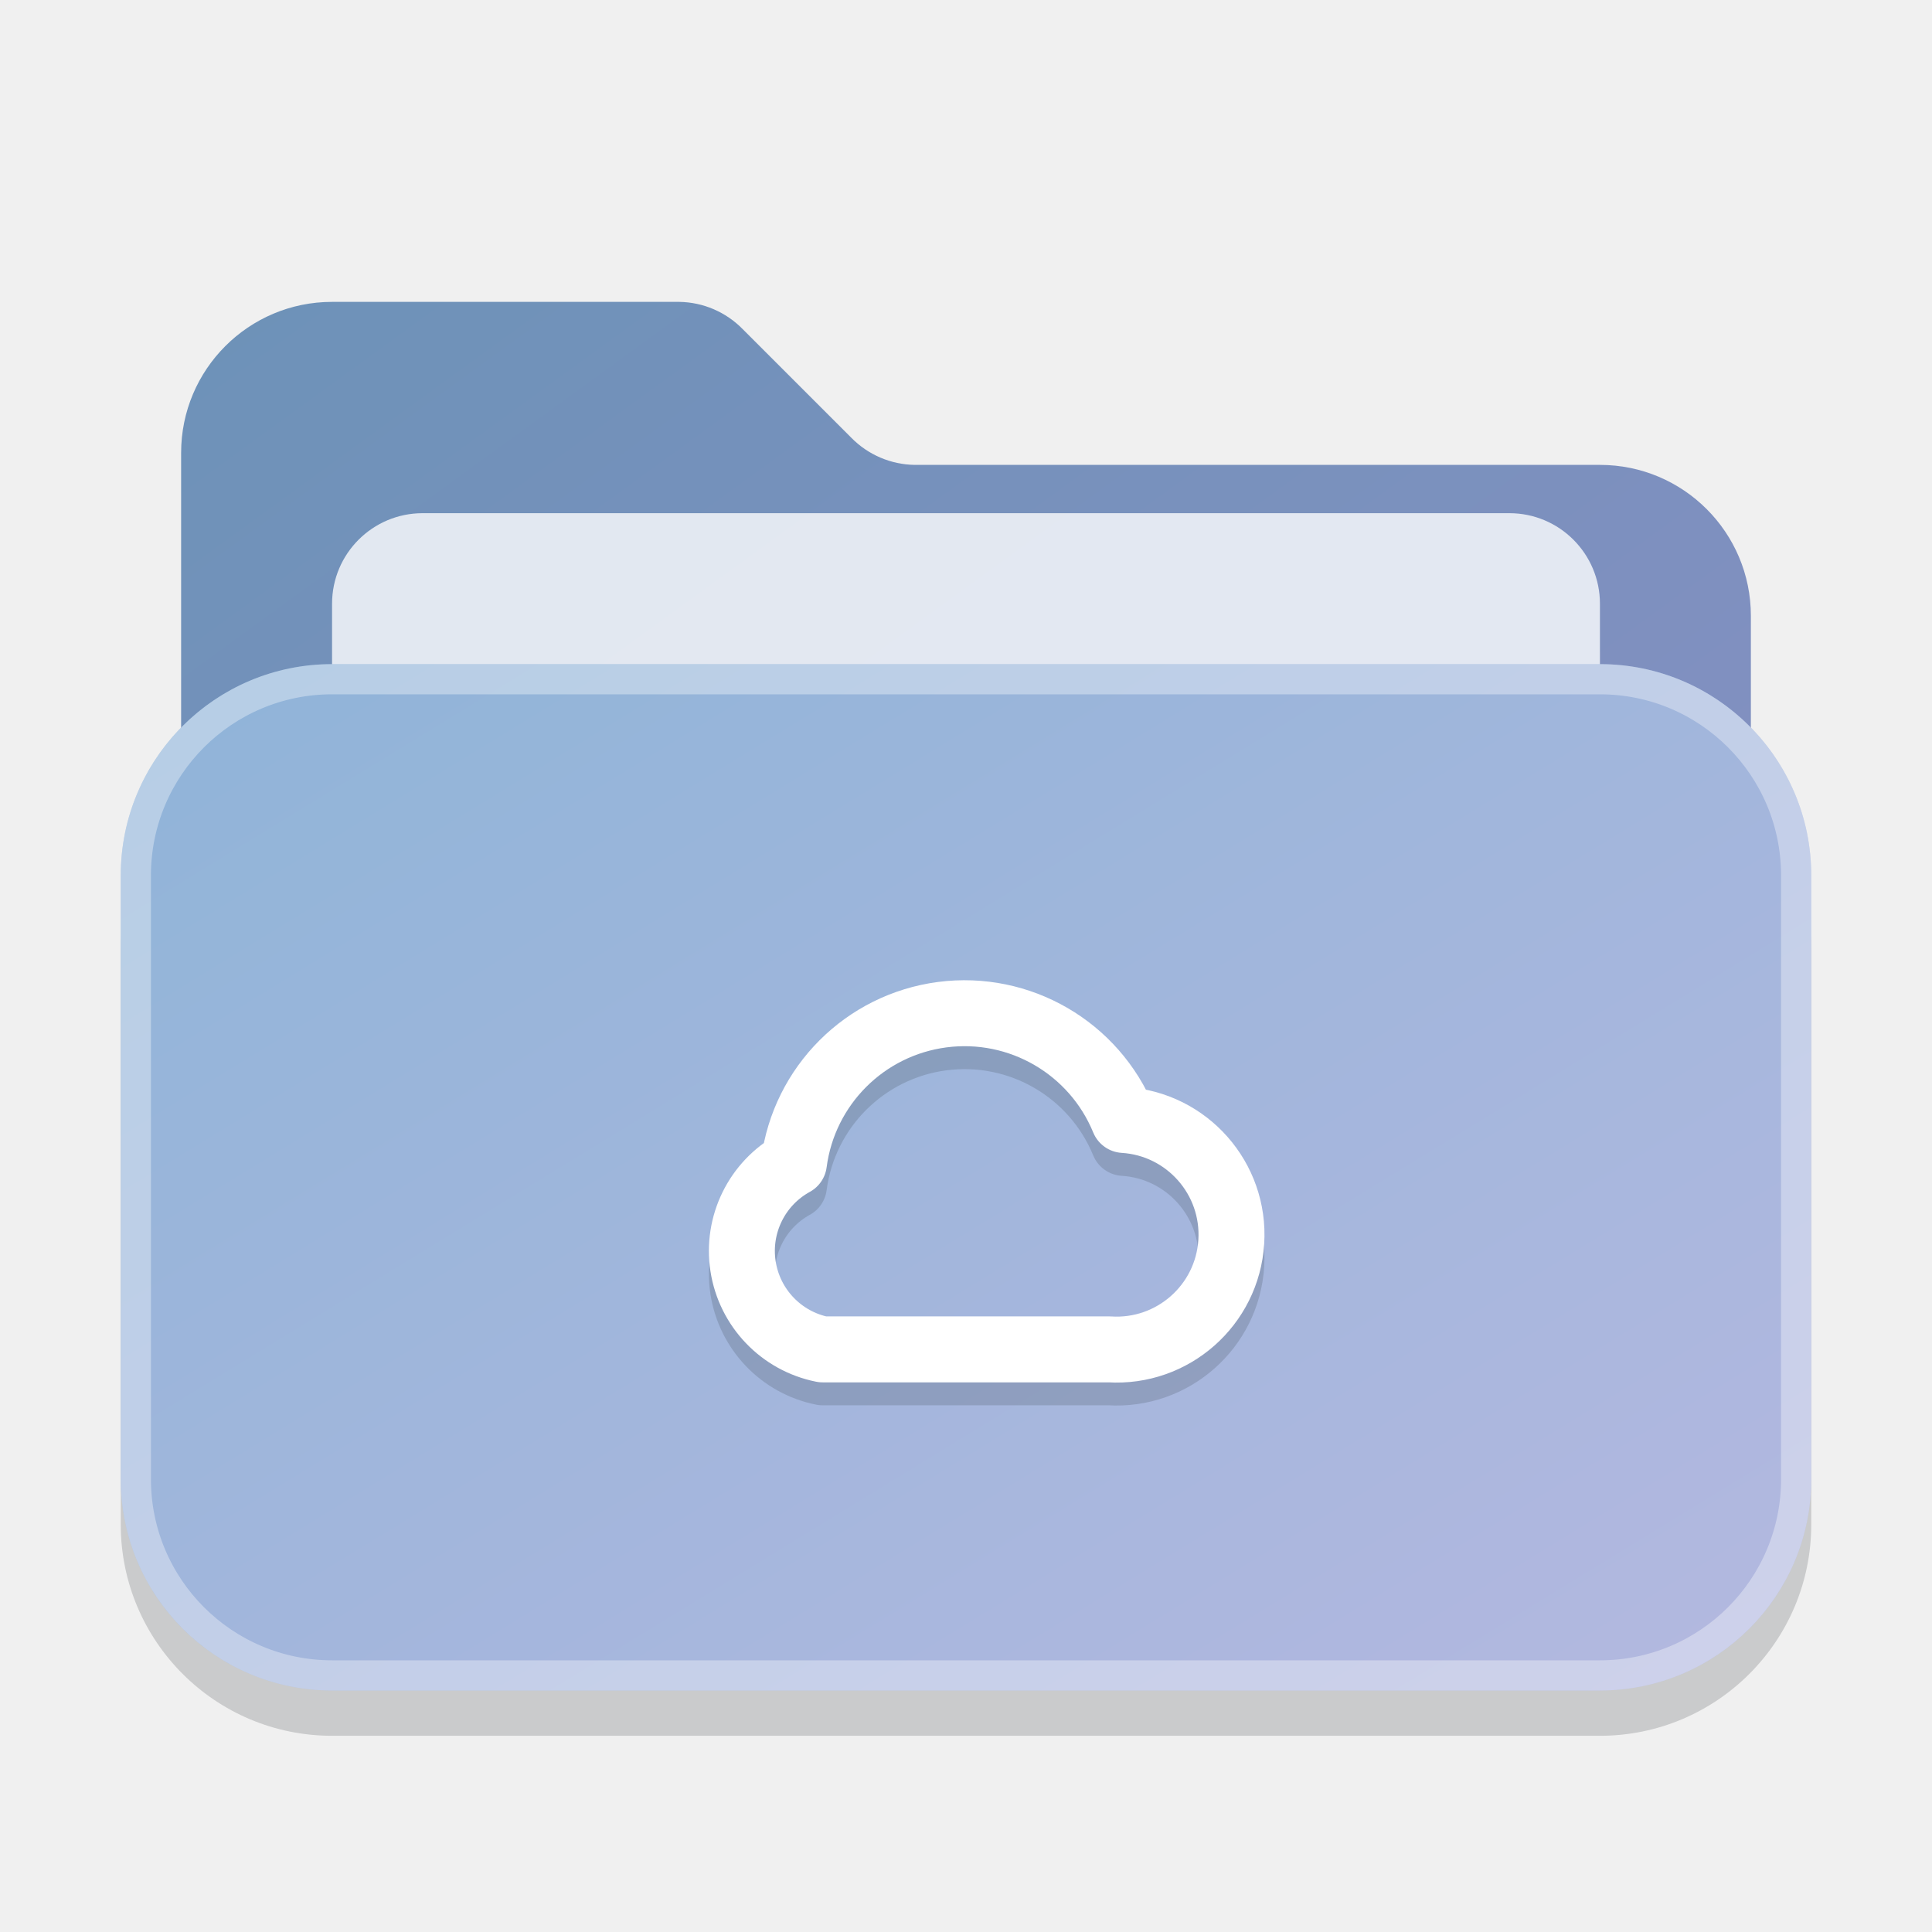
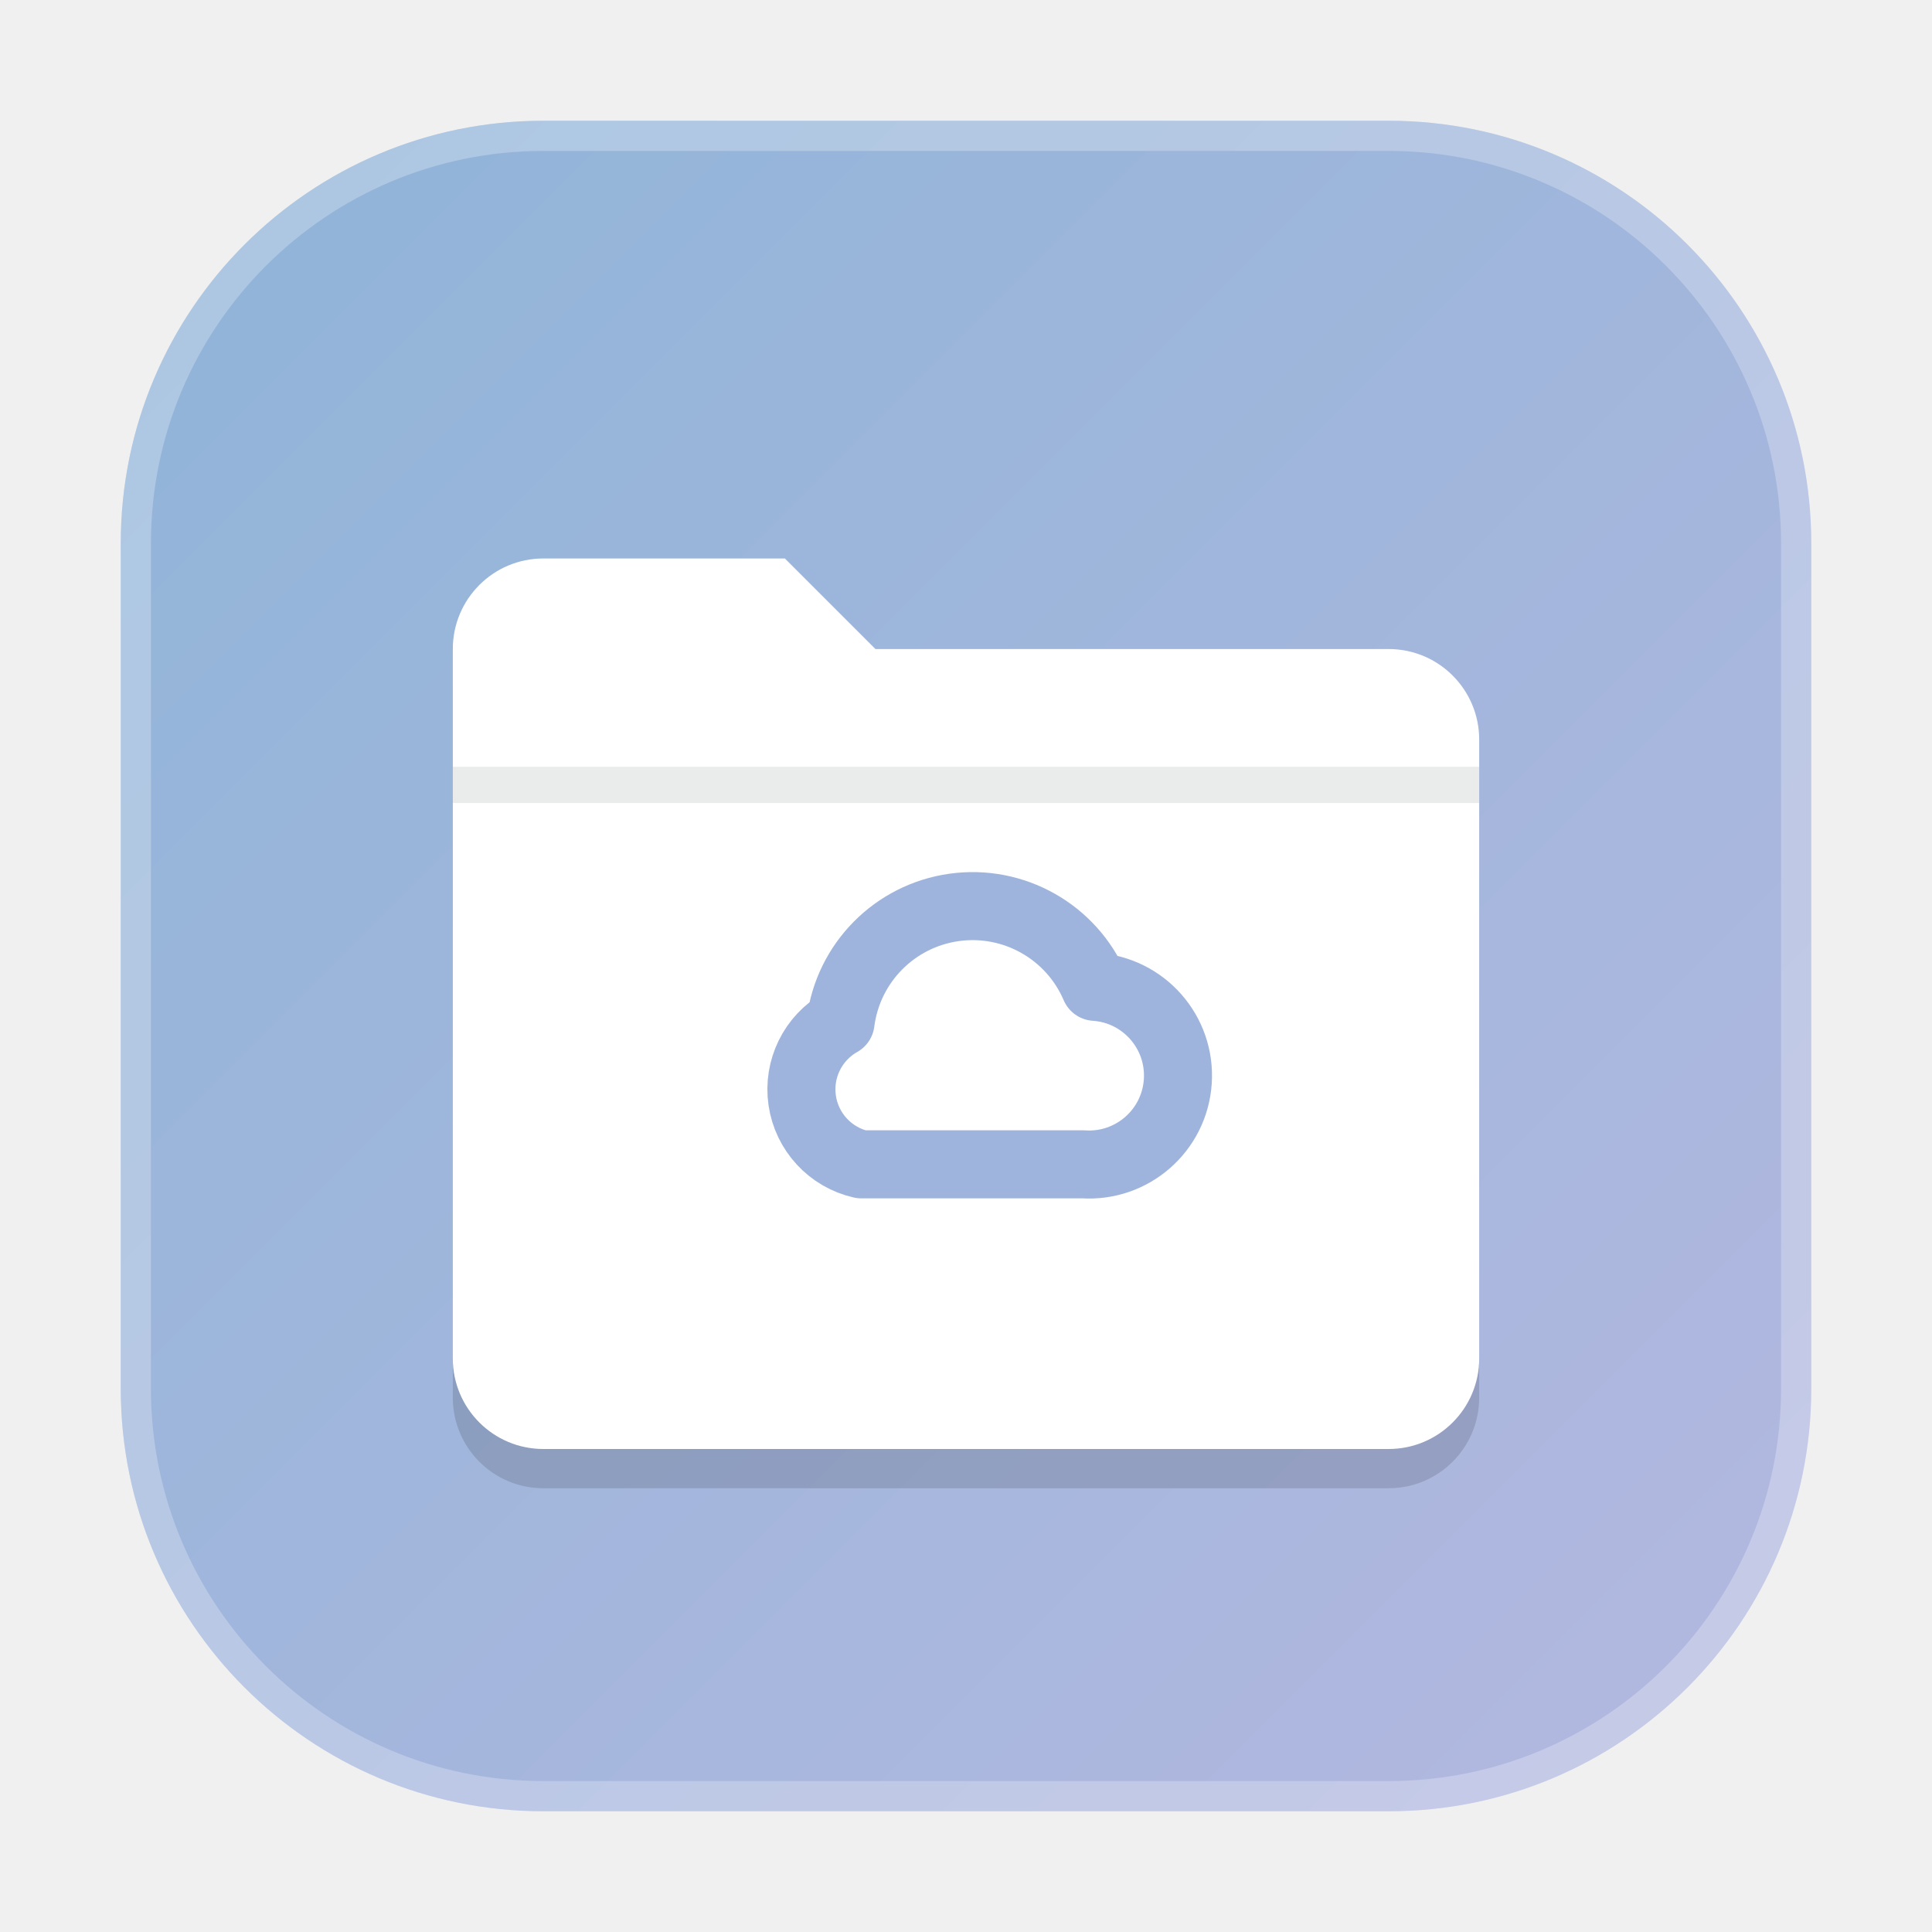
<svg xmlns="http://www.w3.org/2000/svg" width="64" height="64" viewBox="0 0 64 64">
  <defs>
-     <linearGradient id="f" x1="0" y1="0" x2="1" y2="1">
+     <linearGradient id="g" x1="0" y1="0" x2="1" y2="1">
      <stop offset="0" stop-color="#8fb4d8" />
      <stop offset="1" stop-color="#b4b8e0" />
    </linearGradient>
-     <linearGradient id="b" x1="0" y1="0" x2="1" y2="1">
-       <stop offset="0" stop-color="#6d92b8" />
-       <stop offset="1" stop-color="#8a8fc4" />
-     </linearGradient>
  </defs>
-   <path d="M6 15a5 5 0 0 1 5-5h11.5a3 3 0 0 1 2.1.9l3.6 3.6a3 3 0 0 0 2.1.9H53a5 5 0 0 1 5 5V48H6z" fill="url(#b)" />
-   <rect x="11" y="17" width="42" height="20" rx="3" fill="#eef2f7" opacity="0.9" />
-   <rect x="4" y="23" width="56" height="33" rx="7" fill="#1b2026" opacity="0.18" transform="translate(0 1.5)" />
-   <rect x="4" y="22" width="56" height="34" rx="7" fill="url(#f)" />
-   <rect x="4.5" y="22.5" width="55" height="33" rx="6.5" fill="none" stroke="#ffffff" stroke-opacity="0.35" />
-   <g transform="translate(20.6 27.6) scale(0.95)" fill="none" stroke="#ffffff" stroke-width="2.3" stroke-linecap="round" stroke-linejoin="round">
-     <g transform="translate(0 0.8)" stroke="#2b323b" stroke-opacity="0.18">
-       <path d="M7 18h10a4 4 0 0 0 .5-8 6 6 0 0 0-11.5 1.5A3.5 3.5 0 0 0 7 18z" />
-     </g>
-     <path d="M7 18h10a4 4 0 0 0 .5-8 6 6 0 0 0-11.5 1.5A3.5 3.5 0 0 0 7 18z" />
+   <rect x="4" y="4" width="56" height="56" rx="14" ry="14" fill="url(#g)" />
+   <rect x="4.5" y="4.5" width="55" height="55" rx="13.5" ry="13.5" fill="none" stroke="#ffffff" stroke-opacity="0.25" />
+   <path d="M15 21.5a3 3 0 0 1 3-3h8l3 3h17a3 3 0 0 1 3 3V45a3 3 0 0 1-3 3H18a3 3 0 0 1-3-3z" fill="#2b323b" opacity="0.18" transform="translate(0 1.3)" />
+   <path d="M15 21.5a3 3 0 0 1 3-3h8l3 3h17a3 3 0 0 1 3 3V45a3 3 0 0 1-3 3H18a3 3 0 0 1-3-3z" fill="#ffffff" />
+   <path d="M15 26h34" stroke="#2b323b" stroke-opacity="0.10" stroke-width="1.2" />
+   <g transform="translate(20.2 22.4) scale(0.98)" fill="none" stroke="#9fb4dc" stroke-width="2.3" stroke-linecap="round" stroke-linejoin="round">
+     <path d="M8.5 16.5h7.5a3 3 0 0 0 .4-6 4.5 4.5 0 0 0-8.6 1.2 2.6 2.6 0 0 0 .7 4.8z" />
  </g>
</svg>
